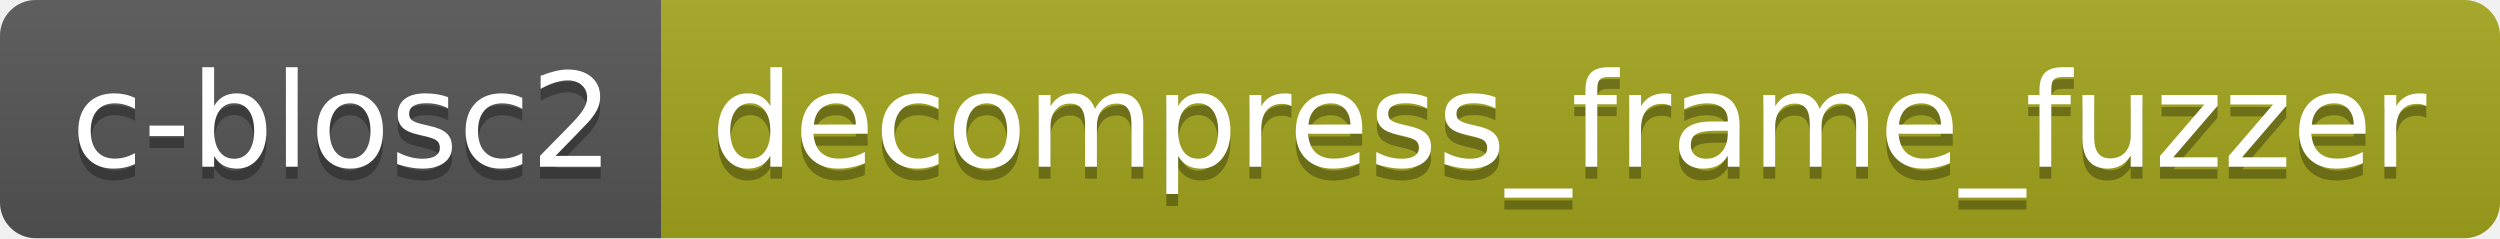
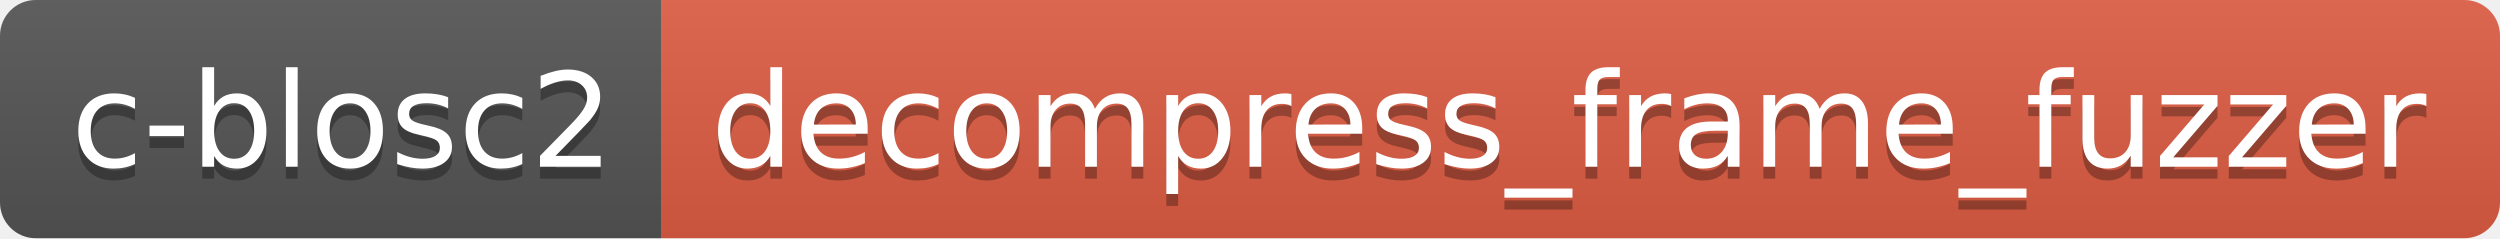
<svg xmlns="http://www.w3.org/2000/svg" height="20" width="209.9">
  <linearGradient id="smooth" x2="0" y2="100%">
    <stop offset="0" stop-color="#bbb" stop-opacity=".1" />
    <stop offset="1" stop-opacity=".1" />
  </linearGradient>
  <clipPath id="round">
    <rect fill="#fff" height="20" rx="3" width="209.9" />
  </clipPath>
  <g clip-path="url(#round)">
    <rect fill="#555" height="20" width="55.5" />
-     <rect fill="#a4a61d" height="20" width="154.4" x="55.5" />
+     <rect fill="#e05d44" height="20" width="154.4" x="55.5" />
    <rect fill="url(#smooth)" height="20" width="209.9" />
  </g>
  <g fill="#fff" font-family="DejaVu Sans,Verdana,Geneva,sans-serif" font-size="110" text-anchor="middle">
    <text fill="#010101" fill-opacity=".3" lengthAdjust="spacing" textLength="455.0" transform="scale(0.1)" x="287.5" y="150">c-blosc2</text>
    <text lengthAdjust="spacing" textLength="455.0" transform="scale(0.1)" x="287.5" y="140">c-blosc2</text>
    <text fill="#010101" fill-opacity=".3" lengthAdjust="spacing" textLength="1444.0" transform="scale(0.1)" x="1317.0" y="150">decompress_frame_fuzzer</text>
    <text lengthAdjust="spacing" textLength="1444.0" transform="scale(0.1)" x="1317.0" y="140">decompress_frame_fuzzer</text>
  </g>
</svg>
